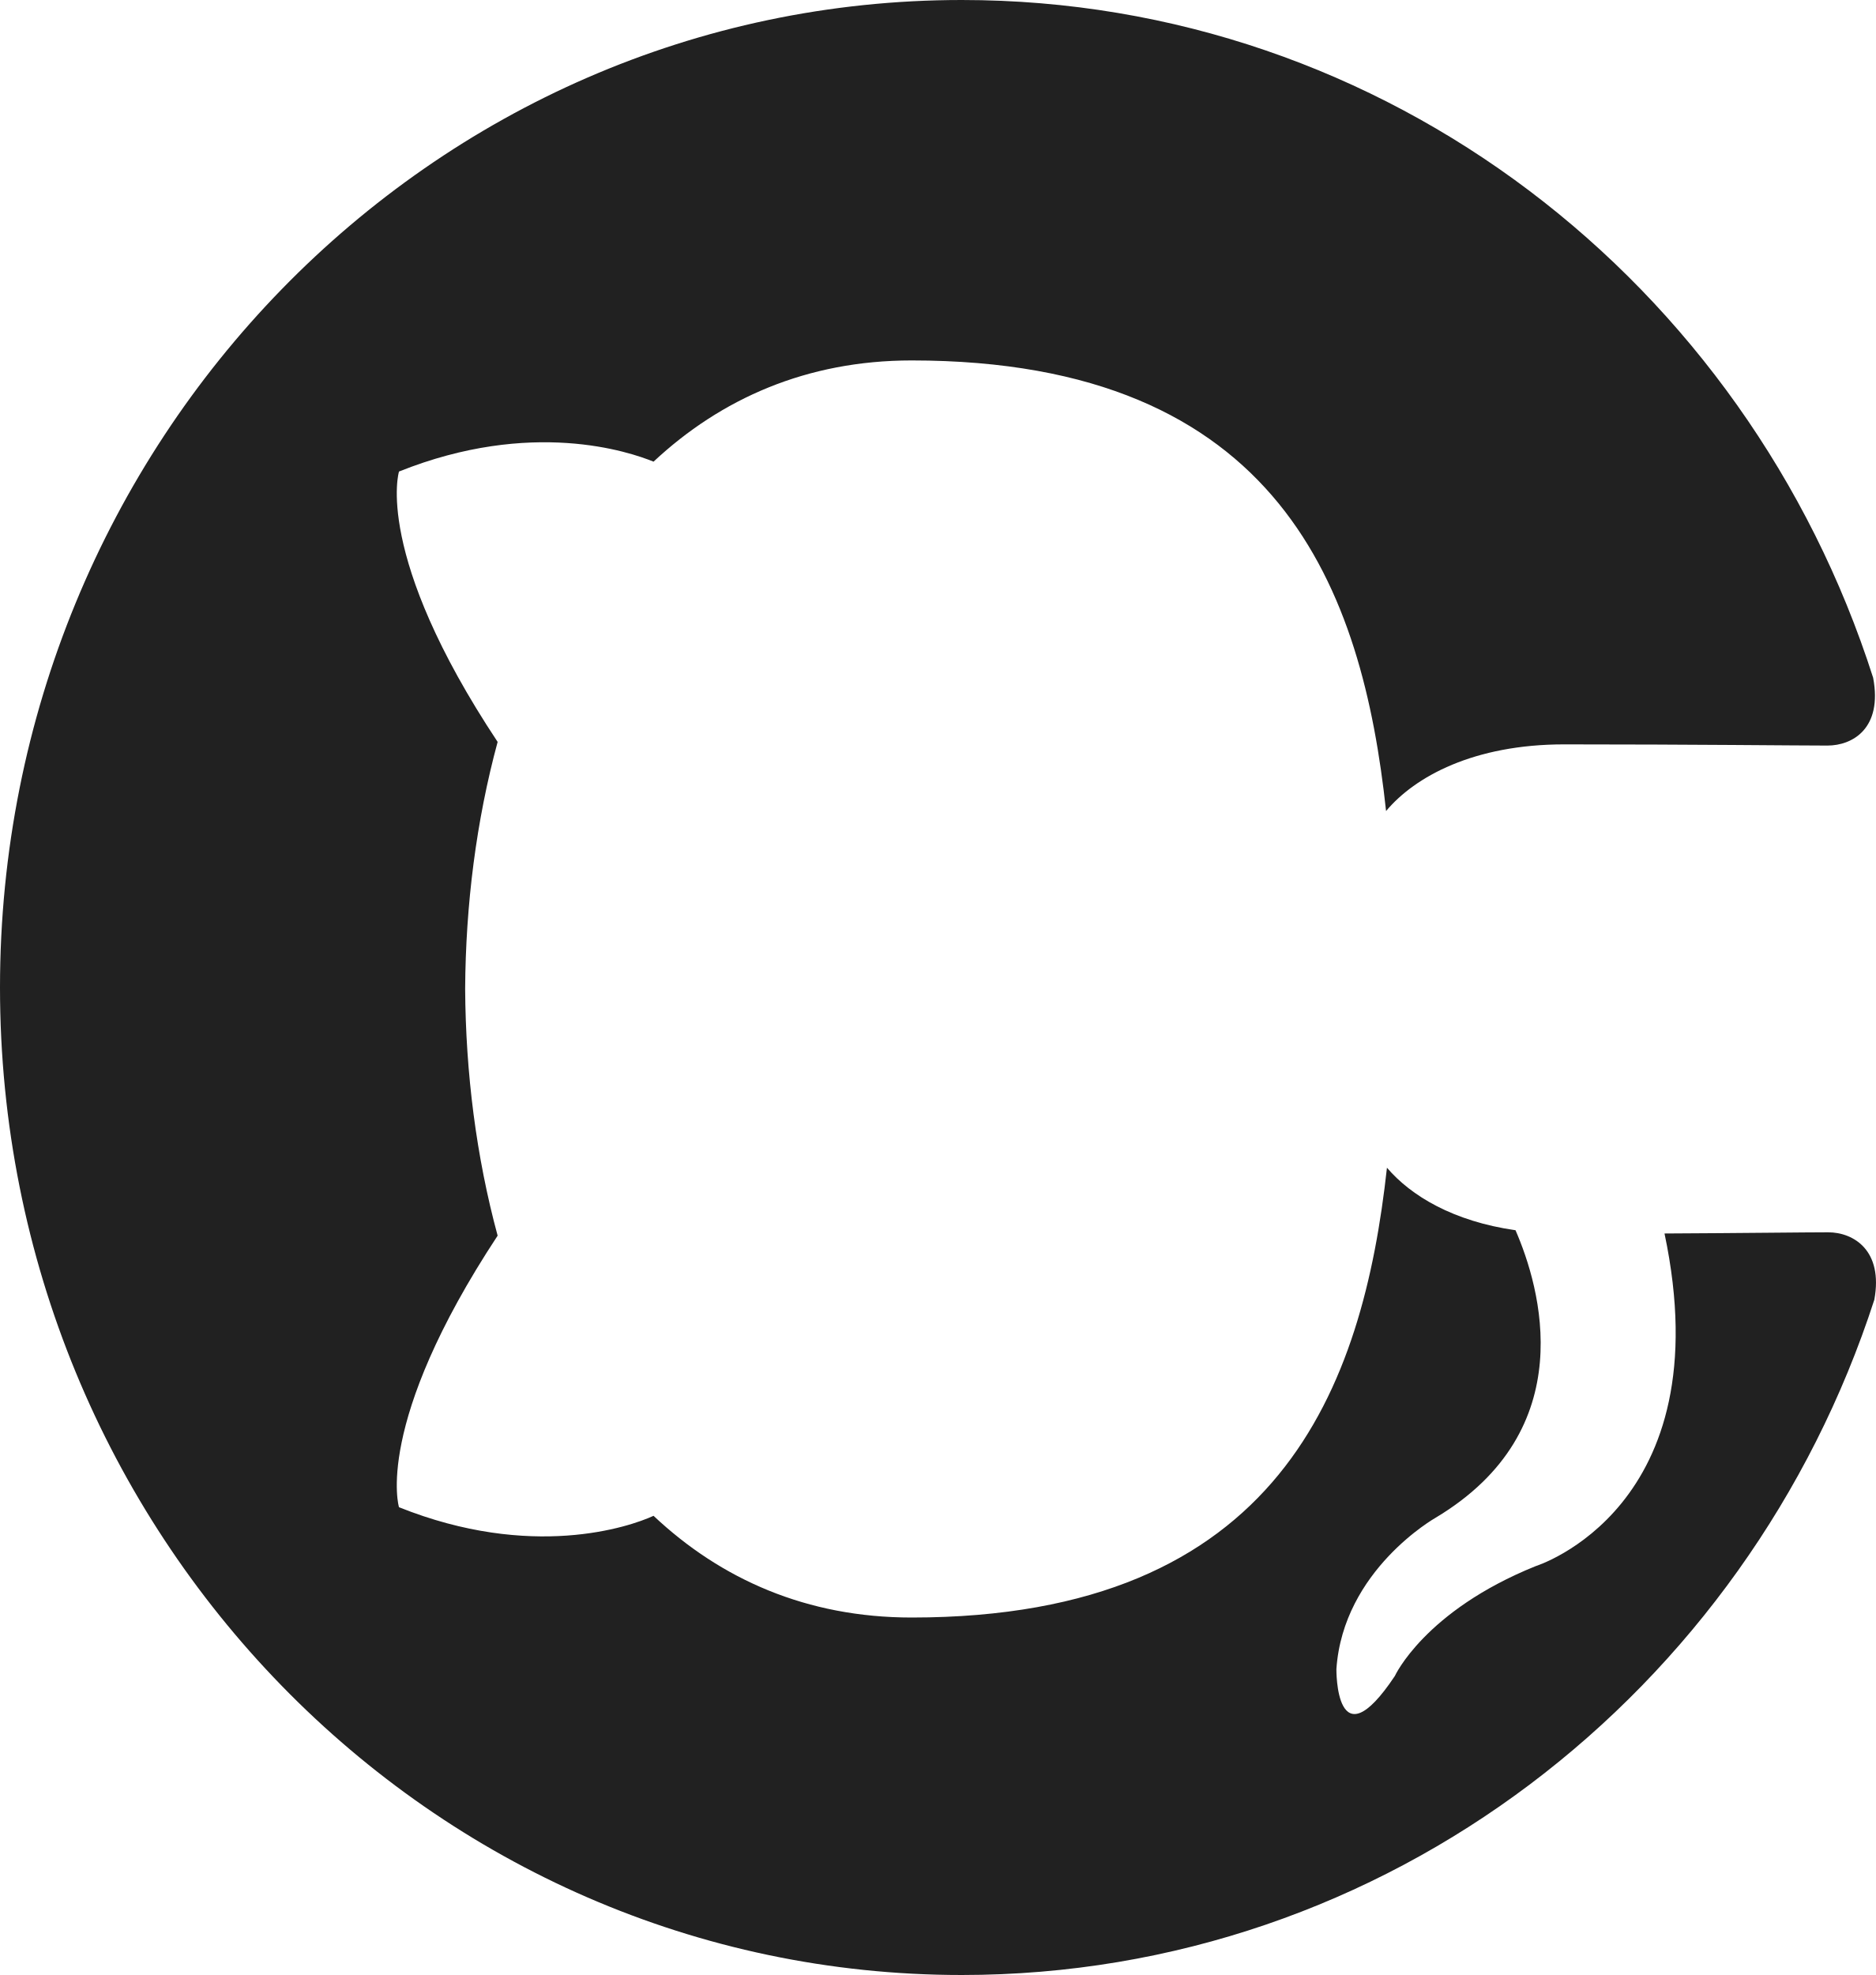
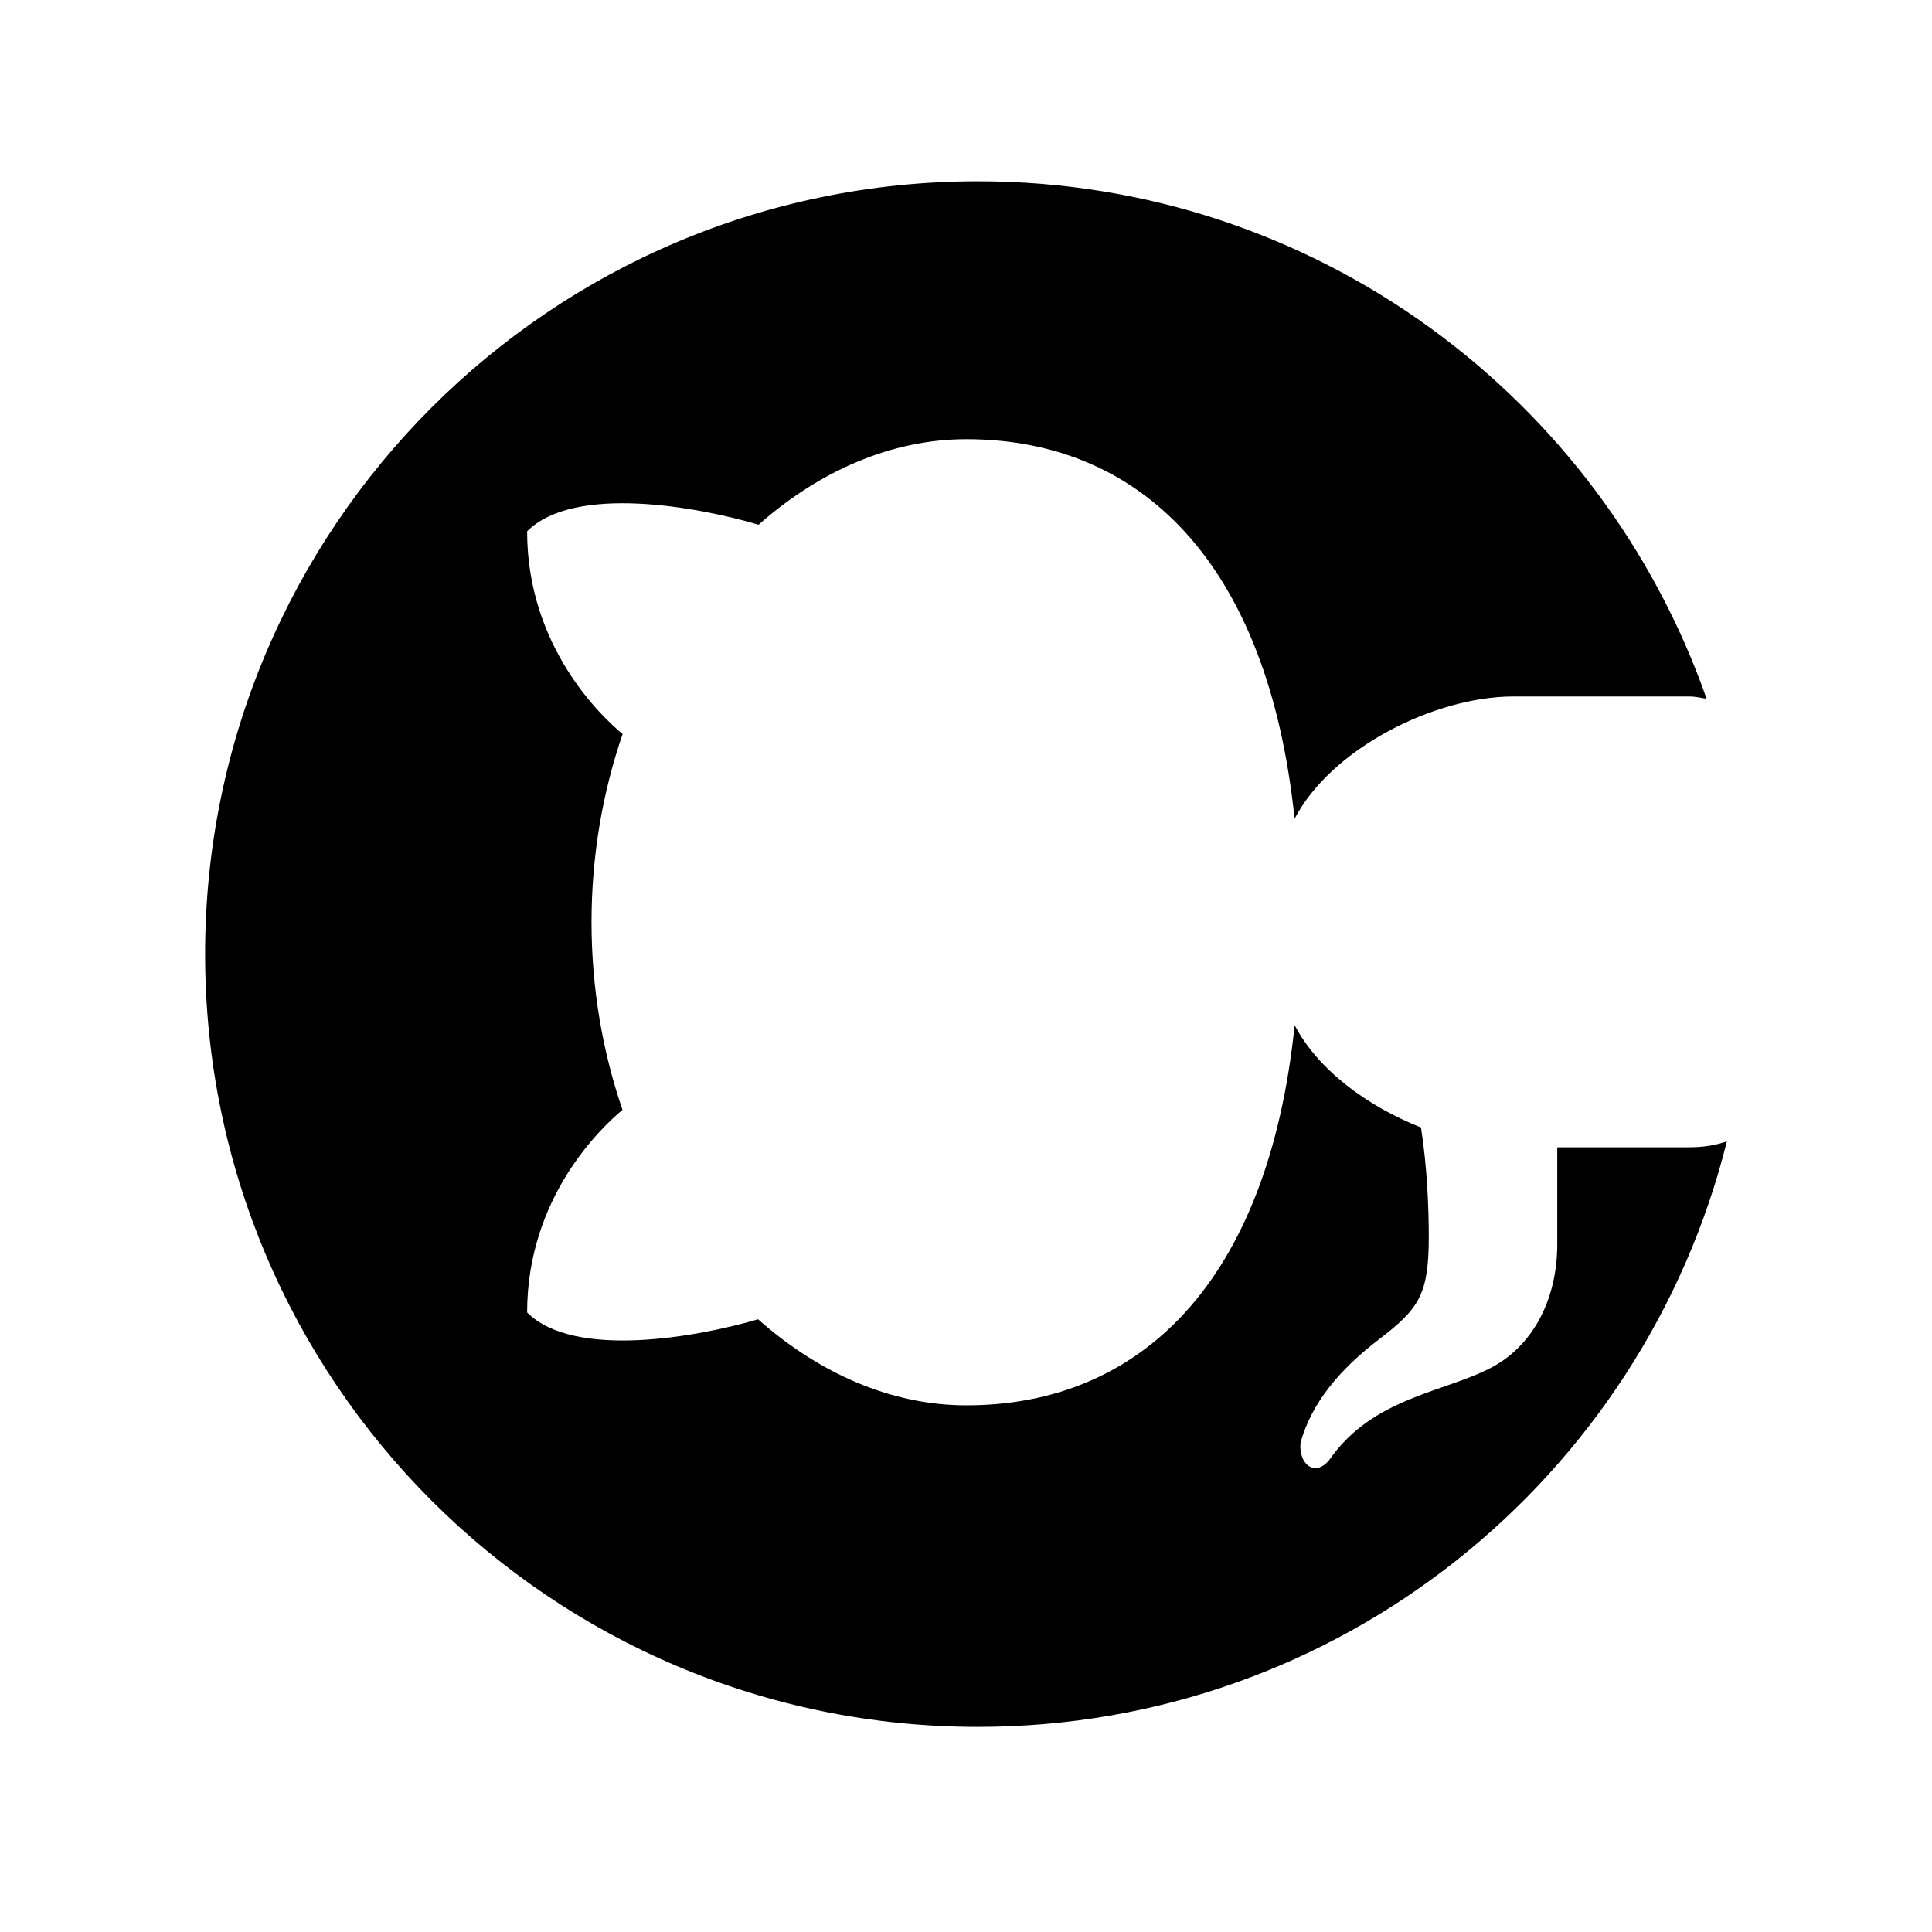
- <svg xmlns="http://www.w3.org/2000/svg" width="19" height="20" viewBox="0 0 19 20" fill="none">
-   <path d="M-4.37114e-07 10C-1.95608e-07 15.524 4.362 20 9.741 20C14.046 20 17.696 17.134 18.983 13.162C19.075 12.662 18.773 12.479 18.515 12.479C18.284 12.479 17.671 12.487 16.858 12.491C17.446 15.273 15.552 15.86 15.552 15.86C14.427 16.314 14.127 16.972 14.127 16.972C13.523 17.878 13.535 16.902 13.535 16.902C13.603 15.898 14.539 15.37 14.539 15.37C16.028 14.479 15.598 13.03 15.349 12.458C14.719 12.368 14.29 12.11 14.047 11.825C13.803 14.045 12.965 16.38 9.233 16.38C8.17 16.38 7.301 15.992 6.619 15.35C6.373 15.463 5.383 15.8 4.041 15.263C4.041 15.263 3.78 14.425 5.04 12.513C4.823 11.713 4.716 10.863 4.711 10.013C4.716 9.163 4.823 8.313 5.04 7.513C3.78 5.613 4.041 4.775 4.041 4.775C5.383 4.238 6.373 4.575 6.619 4.675C7.301 4.038 8.17 3.65 9.233 3.65C12.975 3.65 13.799 5.988 14.038 8.213C14.331 7.863 14.928 7.538 15.841 7.538C17.144 7.538 18.192 7.55 18.508 7.55C18.764 7.55 19.068 7.375 18.971 6.863C17.692 2.862 14.039 -0 9.741 -0C4.362 -0 -6.7851e-07 4.477 -4.37114e-07 10Z" fill="#212121" />
+ <svg xmlns="http://www.w3.org/2000/svg" viewBox="0,0,256,256" width="30px" height="30px" fill-rule="nonzero">
+   <g fill="#000000" fill-rule="nonzero" stroke="none" stroke-width="1" stroke-linecap="butt" stroke-linejoin="miter" stroke-miterlimit="10" stroke-dasharray="" stroke-dashoffset="0" font-family="none" font-size="none" style="mix-blend-mode: normal">
+     <g transform="translate(1.57867,254.4213) rotate(-90) scale(8.53333,8.53333)">
+       <path d="M15,3c-6.627,0 -12,5.373 -12,12c0,5.623 3.872,10.328 9.092,11.63c-0.056,-0.162 -0.092,-0.35 -0.092,-0.583v-2.051c-0.487,0 -1.303,0 -1.508,0c-0.821,0 -1.551,-0.353 -1.905,-1.009c-0.393,-0.729 -0.461,-1.844 -1.435,-2.526c-0.289,-0.227 -0.069,-0.486 0.264,-0.451c0.615,0.174 1.125,0.596 1.605,1.222c0.478,0.627 0.703,0.769 1.596,0.769c0.433,0 1.081,-0.025 1.691,-0.121c0.328,-0.833 0.895,-1.6 1.588,-1.962c-3.996,-0.411 -5.903,-2.399 -5.903,-5.098c0,-1.162 0.495,-2.286 1.336,-3.233c-0.276,-0.94 -0.623,-2.857 0.106,-3.587c1.798,0 2.885,1.166 3.146,1.481c0.896,-0.307 1.88,-0.481 2.914,-0.481c1.036,0 2.024,0.174 2.922,0.483c0.258,-0.313 1.346,-1.483 3.148,-1.483c0.732,0.731 0.381,2.656 0.102,3.594c0.836,0.945 1.328,2.066 1.328,3.226c0,2.697 -1.904,4.684 -5.894,5.097c1.098,0.573 1.899,2.183 1.899,3.396v2.734c0,0.104 -0.023,0.179 -0.035,0.268c4.676,-1.639 8.035,-6.079 8.035,-11.315c0,-6.627 -5.373,-12 -12,-12z" />
+     </g>
+   </g>
</svg>
